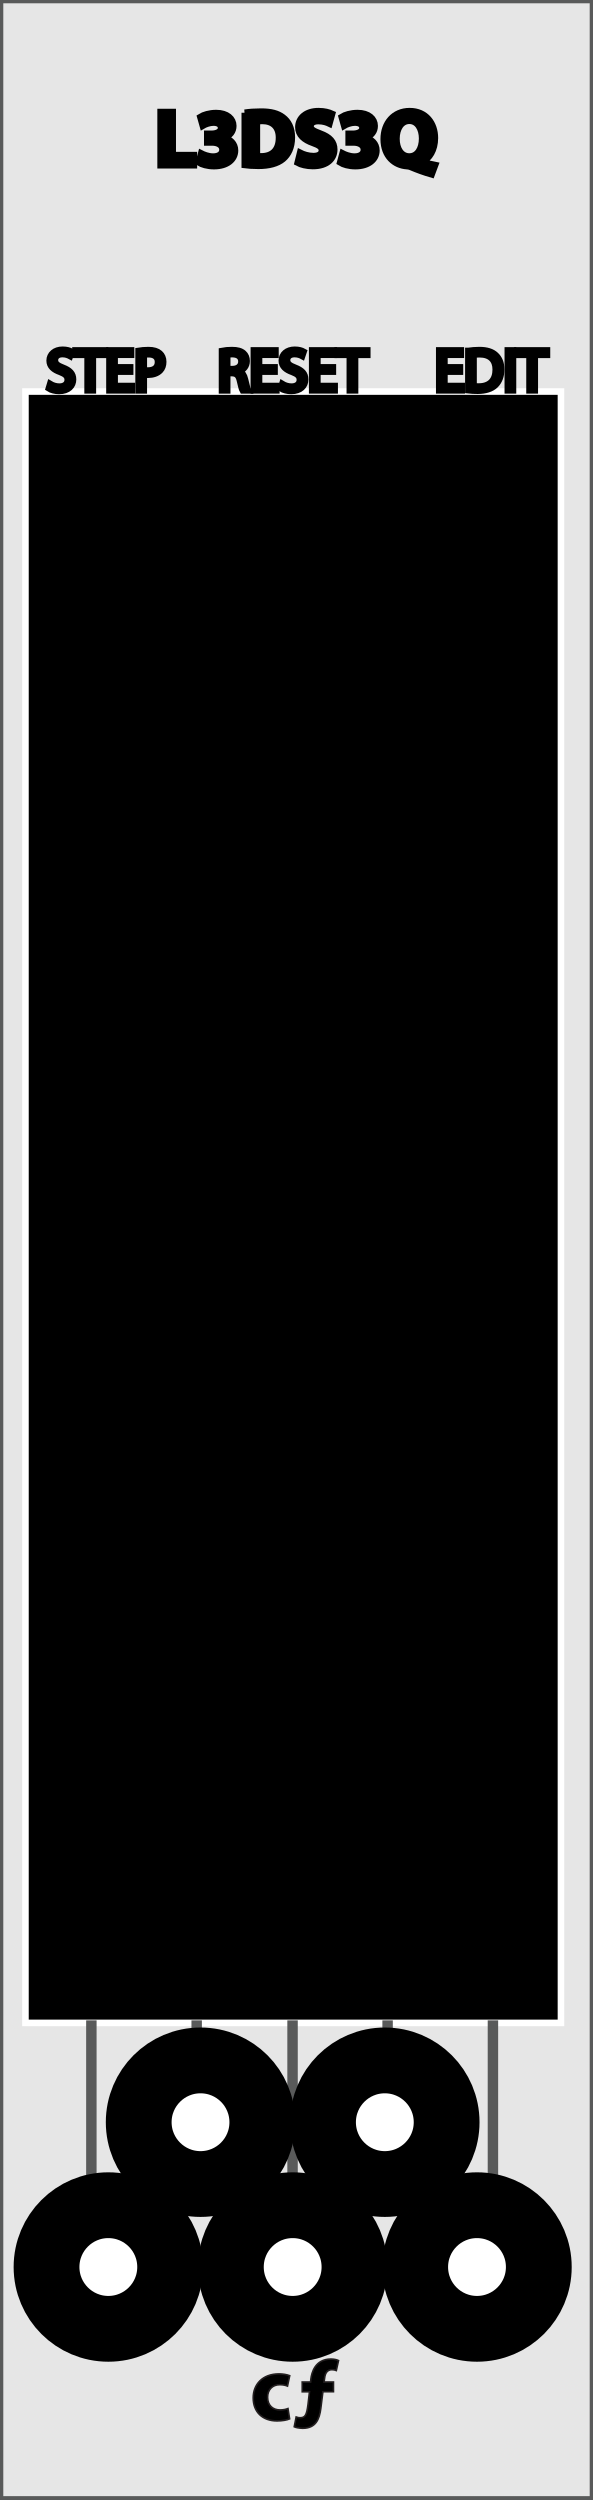
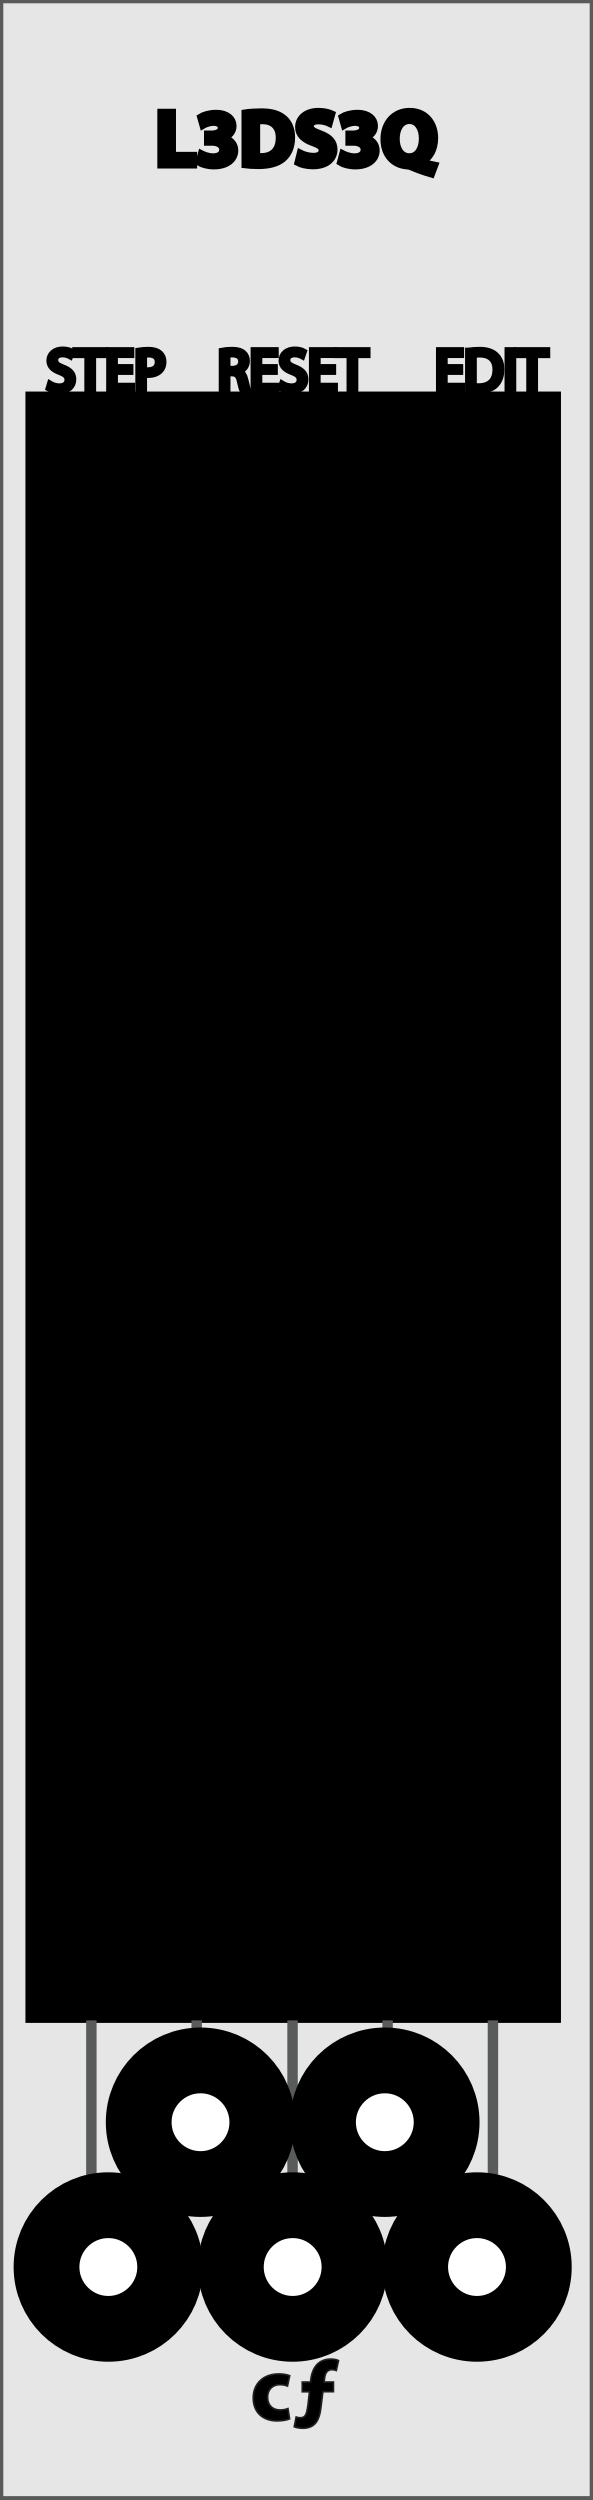
<svg xmlns="http://www.w3.org/2000/svg" version="1.1" id="svg4541" x="0px" y="0px" width="90.135px" height="380px" viewBox="0 0 90.135 380" enable-background="new 0 0 90.135 380" xml:space="preserve">
  <path id="path33453" fill="#E6E6E6" stroke="#595A5A" stroke-miterlimit="10" d="M0,0h90.135v379.912H0V0z" />
  <g>
    <path stroke="#231F20" stroke-width="0.25" stroke-miterlimit="10" d="M44.021,367.67c-0.378,0.168-1.092,0.309-1.905,0.309   c-2.213,0-3.628-1.346-3.628-3.502c0-2.004,1.373-3.643,3.922-3.643c0.561,0,1.177,0.1,1.625,0.268l-0.336,1.582   c-0.252-0.104-0.63-0.211-1.19-0.211c-1.121,0-1.849,0.799-1.835,1.92c0,1.26,0.84,1.92,1.877,1.92   c0.504,0,0.896-0.086,1.219-0.211L44.021,367.67z" />
    <path stroke="#231F20" stroke-width="0.25" stroke-miterlimit="10" d="M45.937,362.066h1.274l0.042-0.448   c0.111-0.938,0.63-3.039,3.039-3.039c0.477,0,0.911,0.098,1.163,0.224l-0.336,1.514c-0.169-0.062-0.394-0.127-0.659-0.127   c-0.7,0-1.036,0.506-1.12,1.271l-0.084,0.605h1.429v1.479H49.08l-0.312,2.493c-0.211,1.709-0.785,3.062-2.771,3.062   c-0.575-0.015-1.065-0.125-1.275-0.229l0.294-1.479c0.21,0.084,0.434,0.104,0.659,0.104c0.7-0.021,0.938-0.396,1.139-1.98   l0.229-1.97H45.94v-1.479H45.937L45.937,362.066L45.937,362.066z" />
  </g>
-   <rect x="3.867" y="59.516" stroke="#FFFFFF" stroke-miterlimit="10" width="81.399" height="247.965" />
-   <line fill="none" stroke="#595A5A" stroke-width="1.586" stroke-miterlimit="10" x1="44.467" y1="333.149" x2="44.467" y2="307.096" />
-   <line fill="none" stroke="#595A5A" stroke-width="1.586" stroke-miterlimit="10" x1="13.888" y1="333.149" x2="13.888" y2="307.096" />
-   <line fill="none" stroke="#595A5A" stroke-width="1.586" stroke-miterlimit="10" x1="74.926" y1="333.149" x2="74.926" y2="307.096" />
-   <line fill="none" stroke="#595A5A" stroke-width="1.586" stroke-miterlimit="10" x1="58.915" y1="310.14" x2="58.915" y2="307.096" />
-   <line fill="none" stroke="#595A5A" stroke-width="1.586" stroke-miterlimit="10" x1="29.895" y1="310.14" x2="29.895" y2="307.096" />
-   <circle fill="#FFFFFF" stroke="#000000" stroke-width="10" stroke-miterlimit="10" cx="72.504" cy="344.587" r="9.395" />
-   <circle fill="#FFFFFF" stroke="#000000" stroke-width="10" stroke-miterlimit="10" cx="44.486" cy="344.587" r="9.395" />
-   <circle fill="#FFFFFF" stroke="#000000" stroke-width="10" stroke-miterlimit="10" cx="16.467" cy="344.587" r="9.395" />
+   <rect x="3.867" y="59.516" width="81.399" height="247.964" />
+   <line fill="none" stroke="#595A5A" stroke-width="1.586" stroke-miterlimit="10" x1="44.467" y1="333.148" x2="44.467" y2="307.096" />
+   <line fill="none" stroke="#595A5A" stroke-width="1.586" stroke-miterlimit="10" x1="13.888" y1="333.148" x2="13.888" y2="307.096" />
+   <line fill="none" stroke="#595A5A" stroke-width="1.586" stroke-miterlimit="10" x1="74.926" y1="333.148" x2="74.926" y2="307.096" />
+   <line fill="none" stroke="#595A5A" stroke-width="1.586" stroke-miterlimit="10" x1="58.915" y1="310.141" x2="58.915" y2="307.096" />
+   <line fill="none" stroke="#595A5A" stroke-width="1.586" stroke-miterlimit="10" x1="29.895" y1="310.141" x2="29.895" y2="307.096" />
+   <circle fill="#FFFFFF" stroke="#000000" stroke-width="10" stroke-miterlimit="10" cx="72.504" cy="344.587" r="9.396" />
+   <circle fill="#FFFFFF" stroke="#000000" stroke-width="10" stroke-miterlimit="10" cx="44.486" cy="344.587" r="9.396" />
+   <circle fill="#FFFFFF" stroke="#000000" stroke-width="10" stroke-miterlimit="10" cx="16.467" cy="344.587" r="9.396" />
  <circle fill="#FFFFFF" stroke="#000000" stroke-width="10" stroke-miterlimit="10" cx="58.493" cy="322.578" r="9.395" />
  <circle fill="#FFFFFF" stroke="#000000" stroke-width="10" stroke-miterlimit="10" cx="30.479" cy="322.578" r="9.395" />
  <g>
    <path stroke="#000000" stroke-miterlimit="10" d="M69.909,56.488H67.55v2.188h2.629v0.656h-3.412v-6.067h3.277v0.657H67.55v1.917   h2.359V56.488L69.909,56.488z" />
-     <path stroke="#000000" stroke-miterlimit="10" d="M71.194,53.346c0.478-0.072,1.045-0.127,1.666-0.127   c1.125,0,1.928,0.262,2.458,0.758c0.54,0.494,0.855,1.196,0.855,2.179c0,0.989-0.308,1.801-0.874,2.358   c-0.566,0.566-1.503,0.873-2.683,0.873c-0.559,0-1.026-0.027-1.423-0.072V53.346z M71.978,58.711   c0.197,0.036,0.485,0.045,0.792,0.045c1.675,0,2.584-0.937,2.584-2.574c0.01-1.432-0.802-2.34-2.458-2.34   c-0.404,0-0.711,0.034-0.918,0.08V58.711z" />
+     <path stroke="#000000" stroke-miterlimit="10" d="M71.194,53.346c0.478-0.072,1.045-0.127,1.666-0.127   c1.125,0,1.928,0.262,2.457,0.758c0.541,0.494,0.854,1.196,0.854,2.179c0,0.989-0.308,1.801-0.874,2.358   c-0.564,0.566-1.503,0.873-2.683,0.873c-0.56,0-1.026-0.027-1.425-0.072v-5.969H71.194z M71.978,58.711   c0.197,0.036,0.485,0.045,0.793,0.045c1.674,0,2.584-0.937,2.584-2.574c0.011-1.432-0.803-2.34-2.459-2.34   c-0.402,0-0.711,0.034-0.918,0.08V58.711z" />
    <path stroke="#000000" stroke-miterlimit="10" d="M77.972,53.266v6.067h-0.783v-6.067H77.972z" />
-     <path stroke="#000000" stroke-miterlimit="10" d="M80.491,53.932h-1.846v-0.667h4.492v0.667h-1.854v5.4h-0.793V53.932z" />
+     <path stroke="#000000" stroke-miterlimit="10" d="M80.491,53.932h-1.846v-0.667h4.492v0.667h-1.854v5.4H80.49L80.491,53.932   L80.491,53.932z" />
  </g>
  <g>
    <path stroke="#000000" stroke-miterlimit="10" d="M7.622,58.378c0.352,0.216,0.864,0.396,1.404,0.396   c0.803,0,1.271-0.422,1.271-1.034c0-0.566-0.324-0.892-1.144-1.206c-0.991-0.352-1.604-0.864-1.604-1.721   c0-0.944,0.784-1.647,1.963-1.647c0.621,0,1.071,0.145,1.342,0.297l-0.216,0.641c-0.198-0.108-0.604-0.289-1.151-0.289   c-0.83,0-1.145,0.496-1.145,0.91c0,0.566,0.37,0.847,1.207,1.17c1.026,0.396,1.549,0.892,1.549,1.783   c0,0.936-0.692,1.745-2.125,1.745c-0.585,0-1.225-0.171-1.549-0.387L7.622,58.378z" />
-     <path stroke="#000000" stroke-miterlimit="10" d="M13.319,53.932h-1.845v-0.667h4.491v0.667h-1.854v5.4h-0.793V53.932z" />
-     <path stroke="#000000" stroke-miterlimit="10" d="M19.782,56.488h-2.358v2.188h2.629v0.656h-3.413v-6.067h3.277v0.657h-2.494v1.917   h2.358V56.488z" />
+     <path stroke="#000000" stroke-miterlimit="10" d="M13.319,53.932h-1.845v-0.667h4.491v0.667h-1.854v5.4h-0.793L13.319,53.932   L13.319,53.932z" />
+     <path stroke="#000000" stroke-miterlimit="10" d="M19.782,56.488h-2.358v2.188h2.629v0.656H16.64v-6.067h3.277v0.657h-2.494v1.917   h2.358L19.782,56.488L19.782,56.488z" />
    <path stroke="#000000" stroke-miterlimit="10" d="M21.069,53.336c0.377-0.062,0.873-0.117,1.502-0.117   c0.774,0,1.343,0.182,1.701,0.506c0.334,0.287,0.531,0.729,0.531,1.27c0,0.549-0.162,0.98-0.468,1.296   c-0.414,0.44-1.089,0.666-1.854,0.666c-0.233,0-0.449-0.009-0.629-0.054v2.431h-0.783V53.336z M21.853,56.262   c0.172,0.045,0.387,0.063,0.647,0.063c0.944,0,1.521-0.459,1.521-1.297c0-0.802-0.565-1.188-1.431-1.188   c-0.343,0-0.604,0.026-0.737,0.062V56.262L21.853,56.262z" />
  </g>
  <g>
    <path stroke="#000000" stroke-miterlimit="10" d="M33.748,53.346c0.396-0.08,0.963-0.127,1.503-0.127   c0.837,0,1.377,0.153,1.756,0.497c0.306,0.27,0.477,0.684,0.477,1.152c0,0.801-0.504,1.332-1.144,1.548v0.026   c0.468,0.162,0.748,0.595,0.892,1.226c0.198,0.847,0.342,1.431,0.468,1.665h-0.81c-0.099-0.171-0.234-0.693-0.405-1.449   c-0.18-0.838-0.504-1.152-1.215-1.18h-0.739v2.629h-0.783V53.346z M34.531,56.11h0.801c0.837,0,1.369-0.459,1.369-1.152   c0-0.783-0.567-1.126-1.396-1.135c-0.378,0-0.648,0.035-0.774,0.072V56.11z" />
-     <path stroke="#000000" stroke-miterlimit="10" d="M41.731,56.488h-2.358v2.188h2.629v0.656h-3.412v-6.067h3.276v0.657h-2.493v1.917   h2.358V56.488z" />
-     <path stroke="#000000" stroke-miterlimit="10" d="M42.91,58.378c0.352,0.216,0.863,0.396,1.403,0.396   c0.802,0,1.27-0.422,1.27-1.034c0-0.566-0.324-0.892-1.144-1.206c-0.989-0.352-1.602-0.864-1.602-1.721   c0-0.944,0.783-1.647,1.962-1.647c0.621,0,1.071,0.145,1.341,0.297l-0.217,0.641c-0.198-0.108-0.602-0.289-1.152-0.289   c-0.828,0-1.142,0.496-1.142,0.91c0,0.566,0.368,0.847,1.206,1.17c1.025,0.396,1.547,0.892,1.547,1.783   c0,0.936-0.692,1.745-2.123,1.745c-0.585,0-1.224-0.171-1.548-0.387L42.91,58.378z" />
-     <path stroke="#000000" stroke-miterlimit="10" d="M50.595,56.488h-2.357v2.188h2.629v0.656h-3.412v-6.067h3.275v0.657h-2.492v1.917   h2.357V56.488z" />
-     <path stroke="#000000" stroke-miterlimit="10" d="M53.177,53.932h-1.846v-0.667h4.491v0.667h-1.854v5.4h-0.792V53.932z" />
+     <path stroke="#000000" stroke-miterlimit="10" d="M41.731,56.488h-2.358v2.188h2.629v0.656H38.59v-6.067h3.276v0.657h-2.493v1.917   h2.358V56.488z" />
+     <path stroke="#000000" stroke-miterlimit="10" d="M42.91,58.378c0.352,0.216,0.863,0.396,1.403,0.396   c0.802,0,1.27-0.422,1.27-1.034c0-0.566-0.324-0.892-1.144-1.206c-0.989-0.352-1.602-0.864-1.602-1.721   c0-0.944,0.783-1.647,1.962-1.647c0.621,0,1.071,0.145,1.341,0.297l-0.217,0.641c-0.197-0.108-0.602-0.289-1.152-0.289   c-0.828,0-1.142,0.496-1.142,0.91c0,0.566,0.368,0.847,1.206,1.17c1.025,0.396,1.547,0.892,1.547,1.783   c0,0.936-0.691,1.745-2.123,1.745c-0.585,0-1.224-0.171-1.548-0.387L42.91,58.378z" />
+     <path stroke="#000000" stroke-miterlimit="10" d="M50.595,56.488h-2.357v2.188h2.631v0.656h-3.412v-6.067h3.273v0.657h-2.492v1.917   h2.357V56.488z" />
+     <path stroke="#000000" stroke-miterlimit="10" d="M53.177,53.932h-1.846v-0.667h4.49v0.667h-1.854v5.4h-0.792L53.177,53.932   L53.177,53.932z" />
  </g>
  <g>
    <path stroke="#000000" stroke-miterlimit="10" d="M24.415,17.032h1.835v6.548h3.215v1.535h-5.05V17.032z" />
    <path stroke="#000000" stroke-miterlimit="10" d="M30.583,23.328c0.324,0.168,1.067,0.48,1.812,0.48   c0.947,0,1.427-0.456,1.427-1.043c0-0.768-0.768-1.116-1.571-1.116h-0.743v-1.307h0.707c0.612-0.012,1.392-0.24,1.392-0.899   c0-0.468-0.384-0.815-1.151-0.815c-0.636,0-1.308,0.276-1.631,0.468l-0.372-1.319c0.468-0.3,1.403-0.588,2.411-0.588   c1.667,0,2.59,0.875,2.59,1.943c0,0.828-0.468,1.475-1.427,1.811v0.024c0.936,0.168,1.691,0.875,1.691,1.895   c0,1.379-1.212,2.387-3.19,2.387c-1.008,0-1.859-0.264-2.315-0.552L30.583,23.328z" />
-     <path stroke="#000000" stroke-miterlimit="10" d="M37.207,17.14c0.672-0.108,1.547-0.168,2.471-0.168   c1.535,0,2.53,0.276,3.31,0.864c0.84,0.624,1.367,1.619,1.367,3.046c0,1.547-0.563,2.615-1.343,3.274   c-0.852,0.708-2.146,1.043-3.73,1.043c-0.947,0-1.619-0.06-2.074-0.12V17.14z M39.042,23.736c0.155,0.036,0.407,0.036,0.636,0.036   c1.655,0.012,2.734-0.899,2.734-2.831c0.012-1.679-0.972-2.566-2.543-2.566c-0.407,0-0.672,0.036-0.827,0.072V23.736z" />
-     <path stroke="#000000" stroke-miterlimit="10" d="M45.619,23.232c0.491,0.252,1.247,0.503,2.026,0.503   c0.84,0,1.284-0.348,1.284-0.875c0-0.503-0.384-0.792-1.355-1.139c-1.344-0.468-2.219-1.211-2.219-2.387   c0-1.379,1.151-2.435,3.058-2.435c0.912,0,1.584,0.192,2.063,0.408l-0.408,1.475c-0.323-0.156-0.899-0.384-1.69-0.384   c-0.792,0-1.176,0.36-1.176,0.78c0,0.516,0.456,0.743,1.499,1.139c1.428,0.528,2.099,1.271,2.099,2.411   c0,1.355-1.043,2.507-3.262,2.507c-0.924,0-1.835-0.24-2.291-0.492L45.619,23.232z" />
-     <path stroke="#000000" stroke-miterlimit="10" d="M52.074,23.328c0.324,0.168,1.067,0.48,1.812,0.48   c0.947,0,1.427-0.456,1.427-1.043c0-0.768-0.768-1.116-1.571-1.116h-0.743v-1.307h0.708c0.611-0.012,1.391-0.24,1.391-0.899   c0-0.468-0.384-0.815-1.151-0.815c-0.636,0-1.307,0.276-1.631,0.468l-0.372-1.319c0.468-0.3,1.403-0.588,2.411-0.588   c1.667,0,2.591,0.875,2.591,1.943c0,0.828-0.468,1.475-1.428,1.811v0.024c0.936,0.168,1.691,0.875,1.691,1.895   c0,1.379-1.212,2.387-3.19,2.387c-1.008,0-1.859-0.264-2.314-0.552L52.074,23.328z" />
-     <path stroke="#000000" stroke-miterlimit="10" d="M65.607,26.506c-1.151-0.335-2.111-0.684-3.19-1.139   c-0.18-0.072-0.372-0.108-0.563-0.12c-1.823-0.12-3.526-1.463-3.526-4.102c0-2.423,1.535-4.246,3.945-4.246   c2.471,0,3.826,1.871,3.826,4.078c0,1.835-0.852,3.13-1.919,3.61v0.048c0.624,0.18,1.319,0.324,1.955,0.456L65.607,26.506z    M64.168,21.049c0-1.475-0.696-2.698-1.943-2.698s-1.967,1.223-1.967,2.734c-0.012,1.535,0.731,2.71,1.955,2.71   C63.448,23.796,64.168,22.633,64.168,21.049z" />
+     <path stroke="#000000" stroke-miterlimit="10" d="M37.207,17.14c0.672-0.108,1.547-0.168,2.471-0.168   c1.535,0,2.53,0.276,3.31,0.864c0.84,0.624,1.367,1.619,1.367,3.046c0,1.547-0.563,2.615-1.343,3.274   c-0.852,0.708-2.146,1.043-3.73,1.043c-0.947,0-1.619-0.06-2.074-0.12L37.207,17.14L37.207,17.14z M39.042,23.736   c0.155,0.036,0.407,0.036,0.636,0.036c1.655,0.012,2.734-0.899,2.734-2.831c0.012-1.679-0.972-2.566-2.543-2.566   c-0.407,0-0.672,0.036-0.827,0.072V23.736L39.042,23.736z" />
+     <path stroke="#000000" stroke-miterlimit="10" d="M45.619,23.232c0.491,0.252,1.247,0.503,2.026,0.503   c0.84,0,1.283-0.348,1.283-0.875c0-0.503-0.385-0.792-1.354-1.139c-1.345-0.468-2.219-1.211-2.219-2.387   c0-1.379,1.151-2.435,3.058-2.435c0.912,0,1.584,0.192,2.062,0.408l-0.408,1.475c-0.322-0.156-0.898-0.384-1.689-0.384   c-0.792,0-1.176,0.36-1.176,0.78c0,0.516,0.456,0.743,1.499,1.139c1.428,0.528,2.099,1.271,2.099,2.411   c0,1.355-1.043,2.507-3.262,2.507c-0.924,0-1.835-0.24-2.291-0.492L45.619,23.232z" />
+     <path stroke="#000000" stroke-miterlimit="10" d="M52.074,23.328c0.323,0.168,1.067,0.48,1.812,0.48   c0.947,0,1.428-0.456,1.428-1.043c0-0.768-0.769-1.116-1.57-1.116H53v-1.307h0.708c0.609-0.012,1.393-0.24,1.393-0.899   c0-0.468-0.386-0.815-1.152-0.815c-0.635,0-1.307,0.276-1.631,0.468l-0.371-1.319c0.468-0.3,1.402-0.588,2.41-0.588   c1.668,0,2.592,0.875,2.592,1.943c0,0.828-0.469,1.475-1.428,1.811v0.024c0.936,0.168,1.689,0.875,1.689,1.895   c0,1.379-1.212,2.387-3.189,2.387c-1.008,0-1.858-0.264-2.313-0.552L52.074,23.328z" />
+     <path stroke="#000000" stroke-miterlimit="10" d="M65.606,26.506c-1.15-0.335-2.11-0.684-3.189-1.139   c-0.18-0.072-0.372-0.108-0.562-0.12c-1.822-0.12-3.525-1.463-3.525-4.102c0-2.423,1.533-4.246,3.943-4.246   c2.473,0,3.826,1.871,3.826,4.078c0,1.835-0.852,3.13-1.918,3.61v0.048c0.623,0.18,1.318,0.324,1.954,0.456L65.606,26.506z    M64.168,21.049c0-1.475-0.696-2.698-1.942-2.698c-1.248,0-1.968,1.223-1.968,2.734c-0.012,1.535,0.731,2.71,1.955,2.71   C63.448,23.796,64.168,22.633,64.168,21.049z" />
  </g>
</svg>
